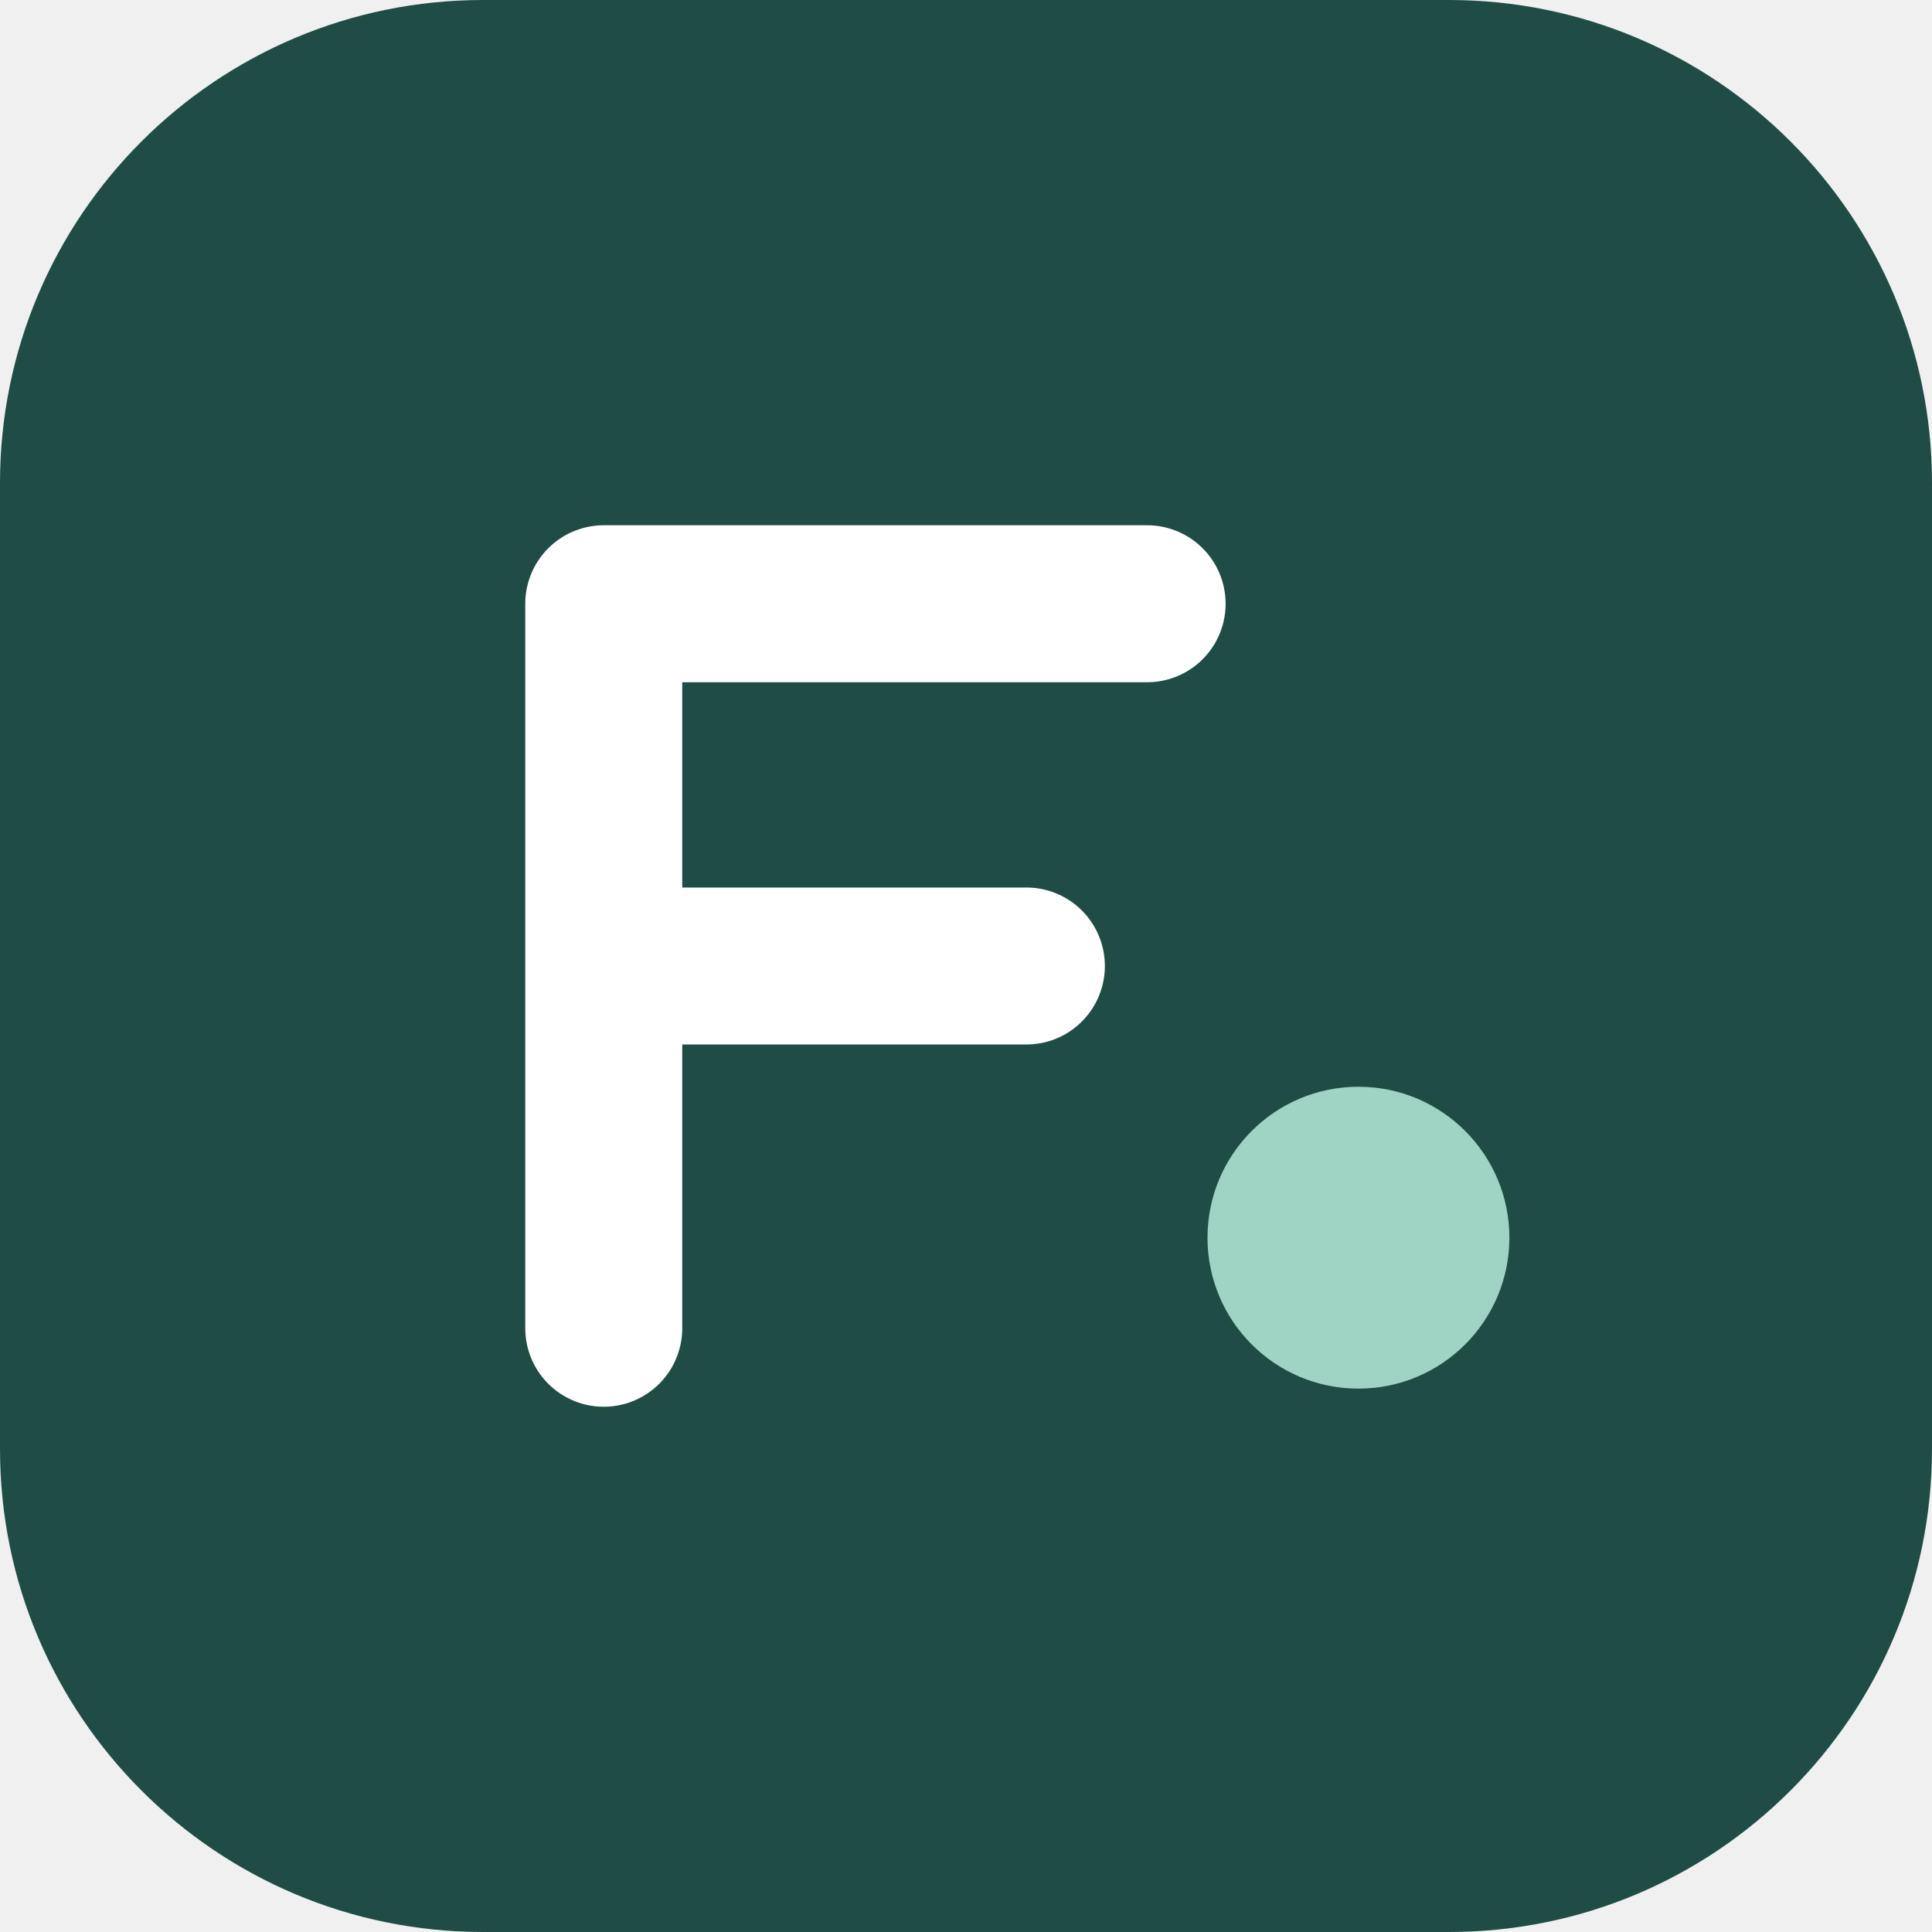
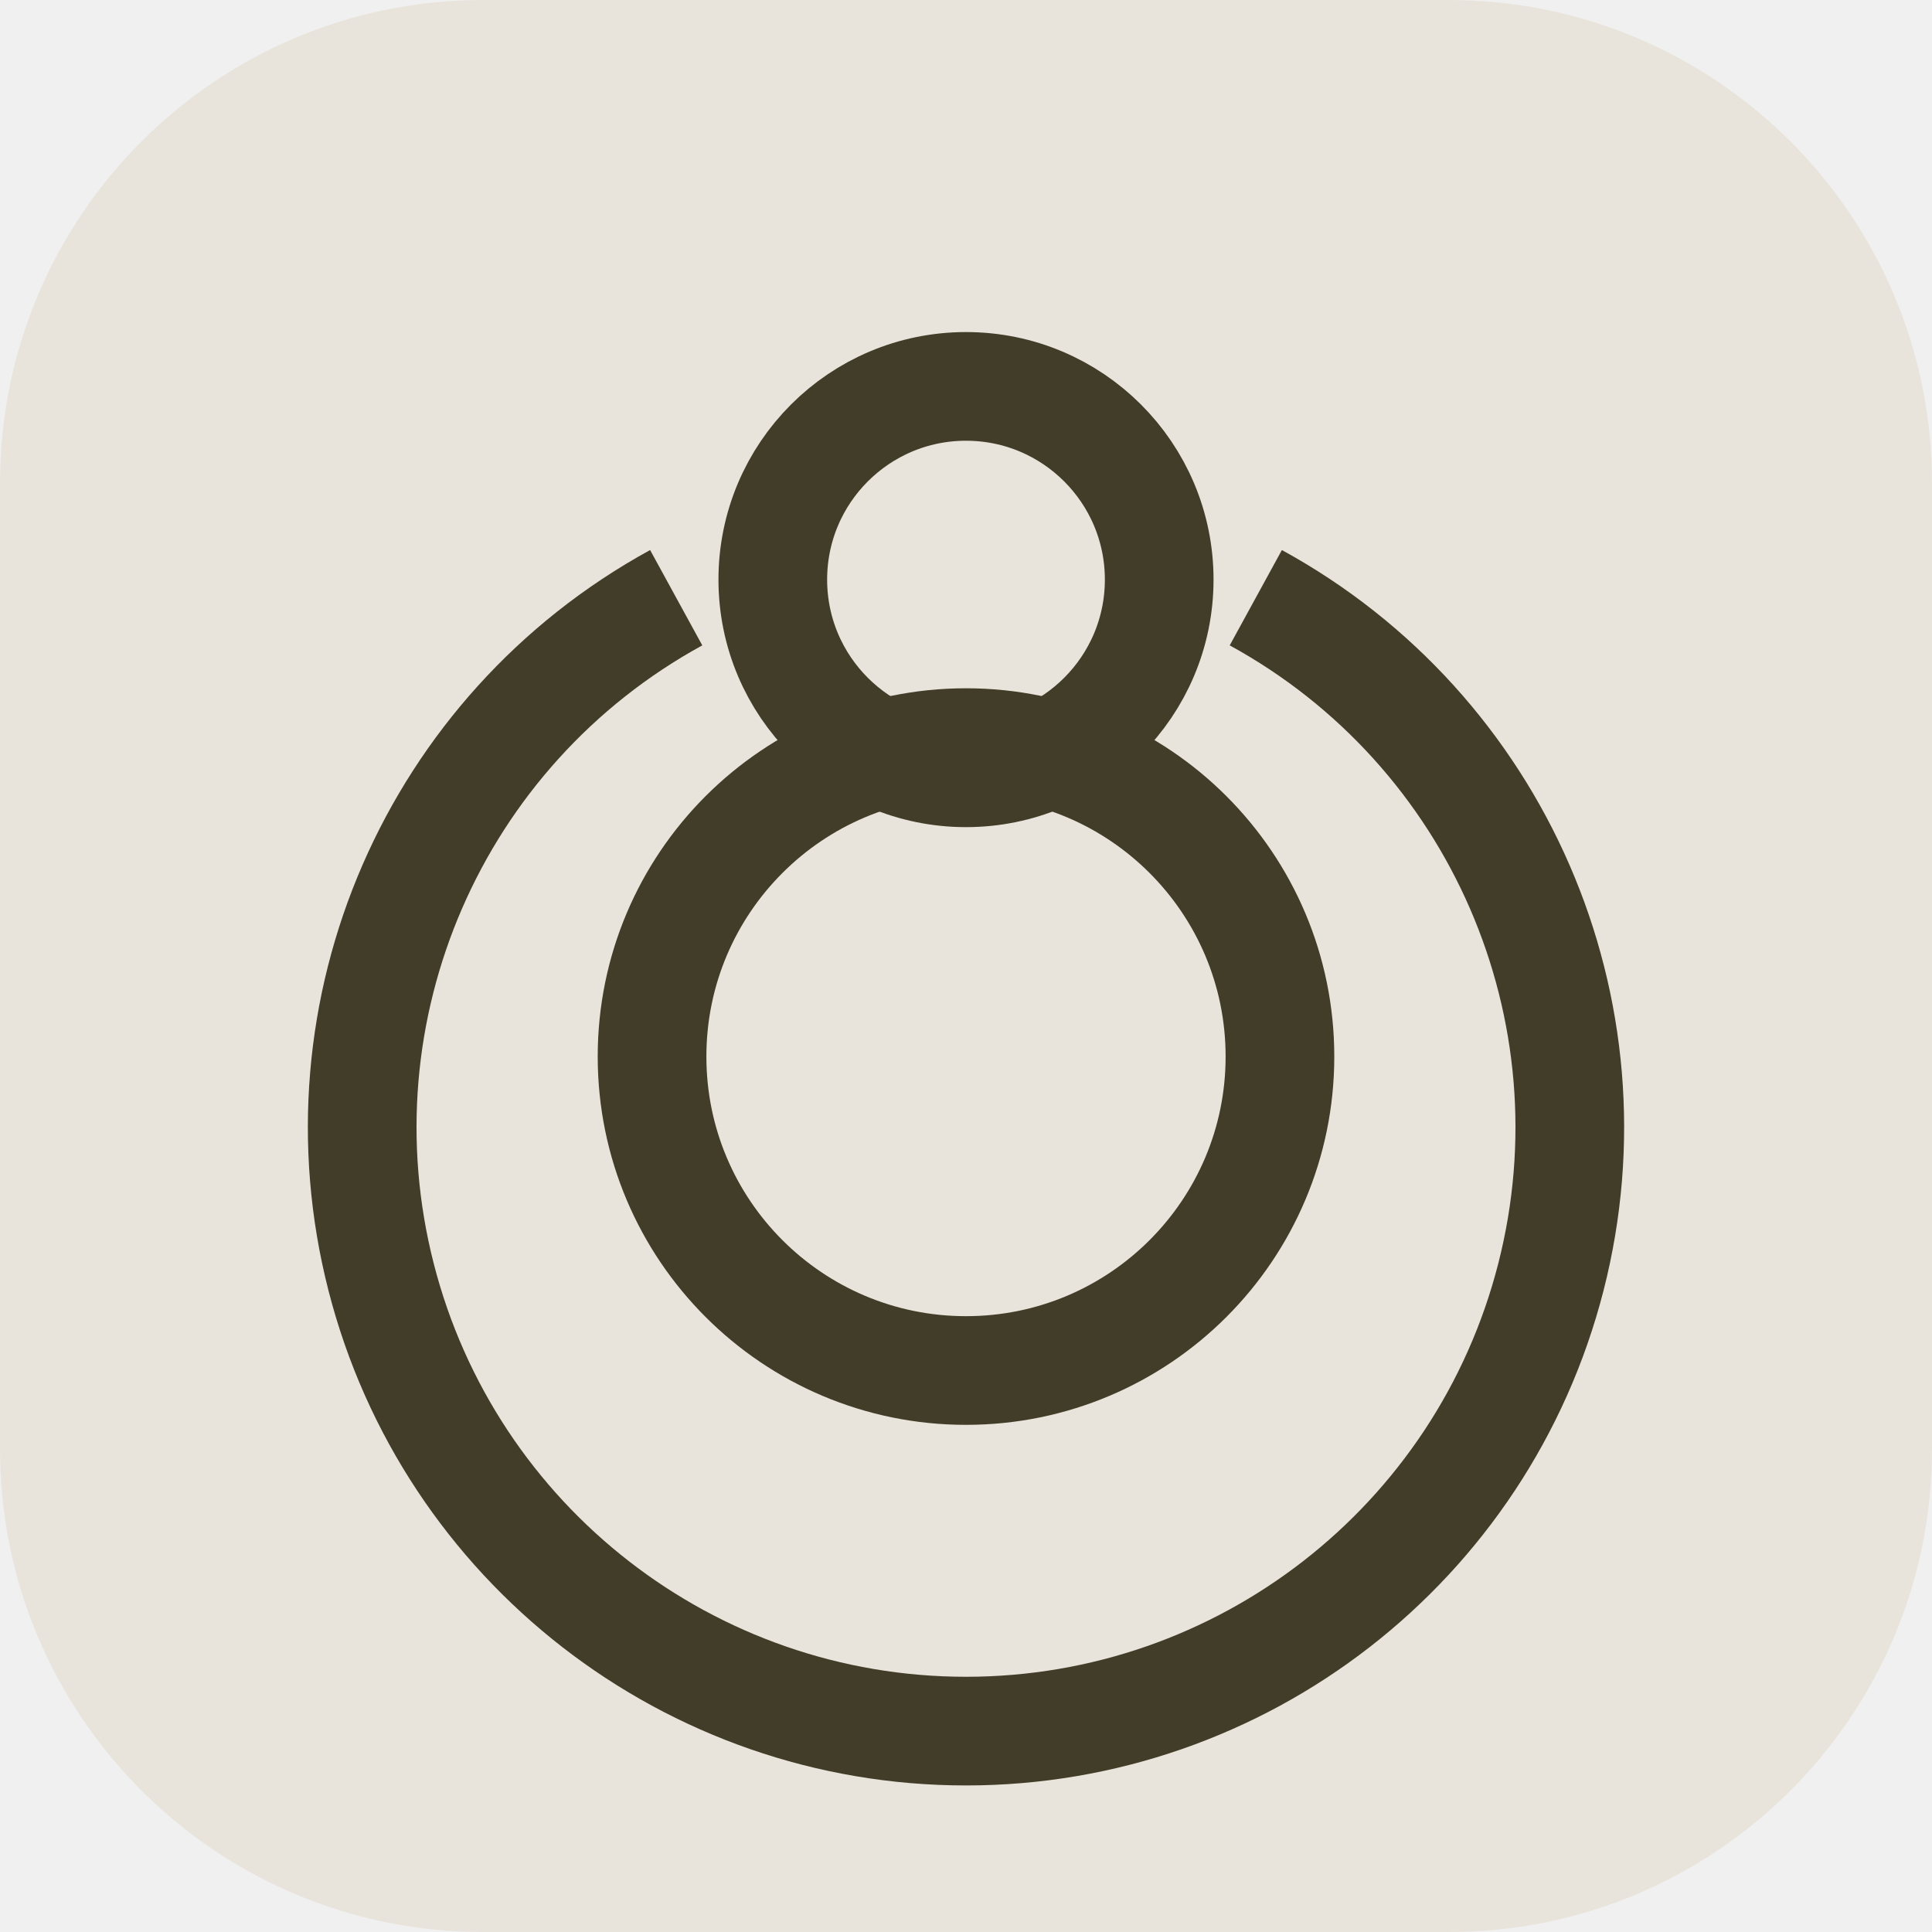
<svg xmlns="http://www.w3.org/2000/svg" viewBox="0 0 32 32">
-   <rect width="32" height="32" rx="8" fill="#1f4d45" />
-   <path d="M10 22V10h9M10 16h7" stroke="#fff" stroke-width="2.6" stroke-linecap="round" stroke-linejoin="round" fill="none" />
-   <circle cx="22.5" cy="20.5" r="2.5" fill="#9fd3c4" />
+   <rect width="32" height="32" rx="8" fill="#e9e4db" />
+   <g fill="none" stroke="#413d28" stroke-width="1.8">
+     <path d="M11.2 9.9A10 10 0 1 0 20.8 9.9" />
+     <circle cx="16" cy="17.5" r="5.2" />
+     <circle cx="16" cy="9.6" r="3.2" />
+   </g>
</svg>
